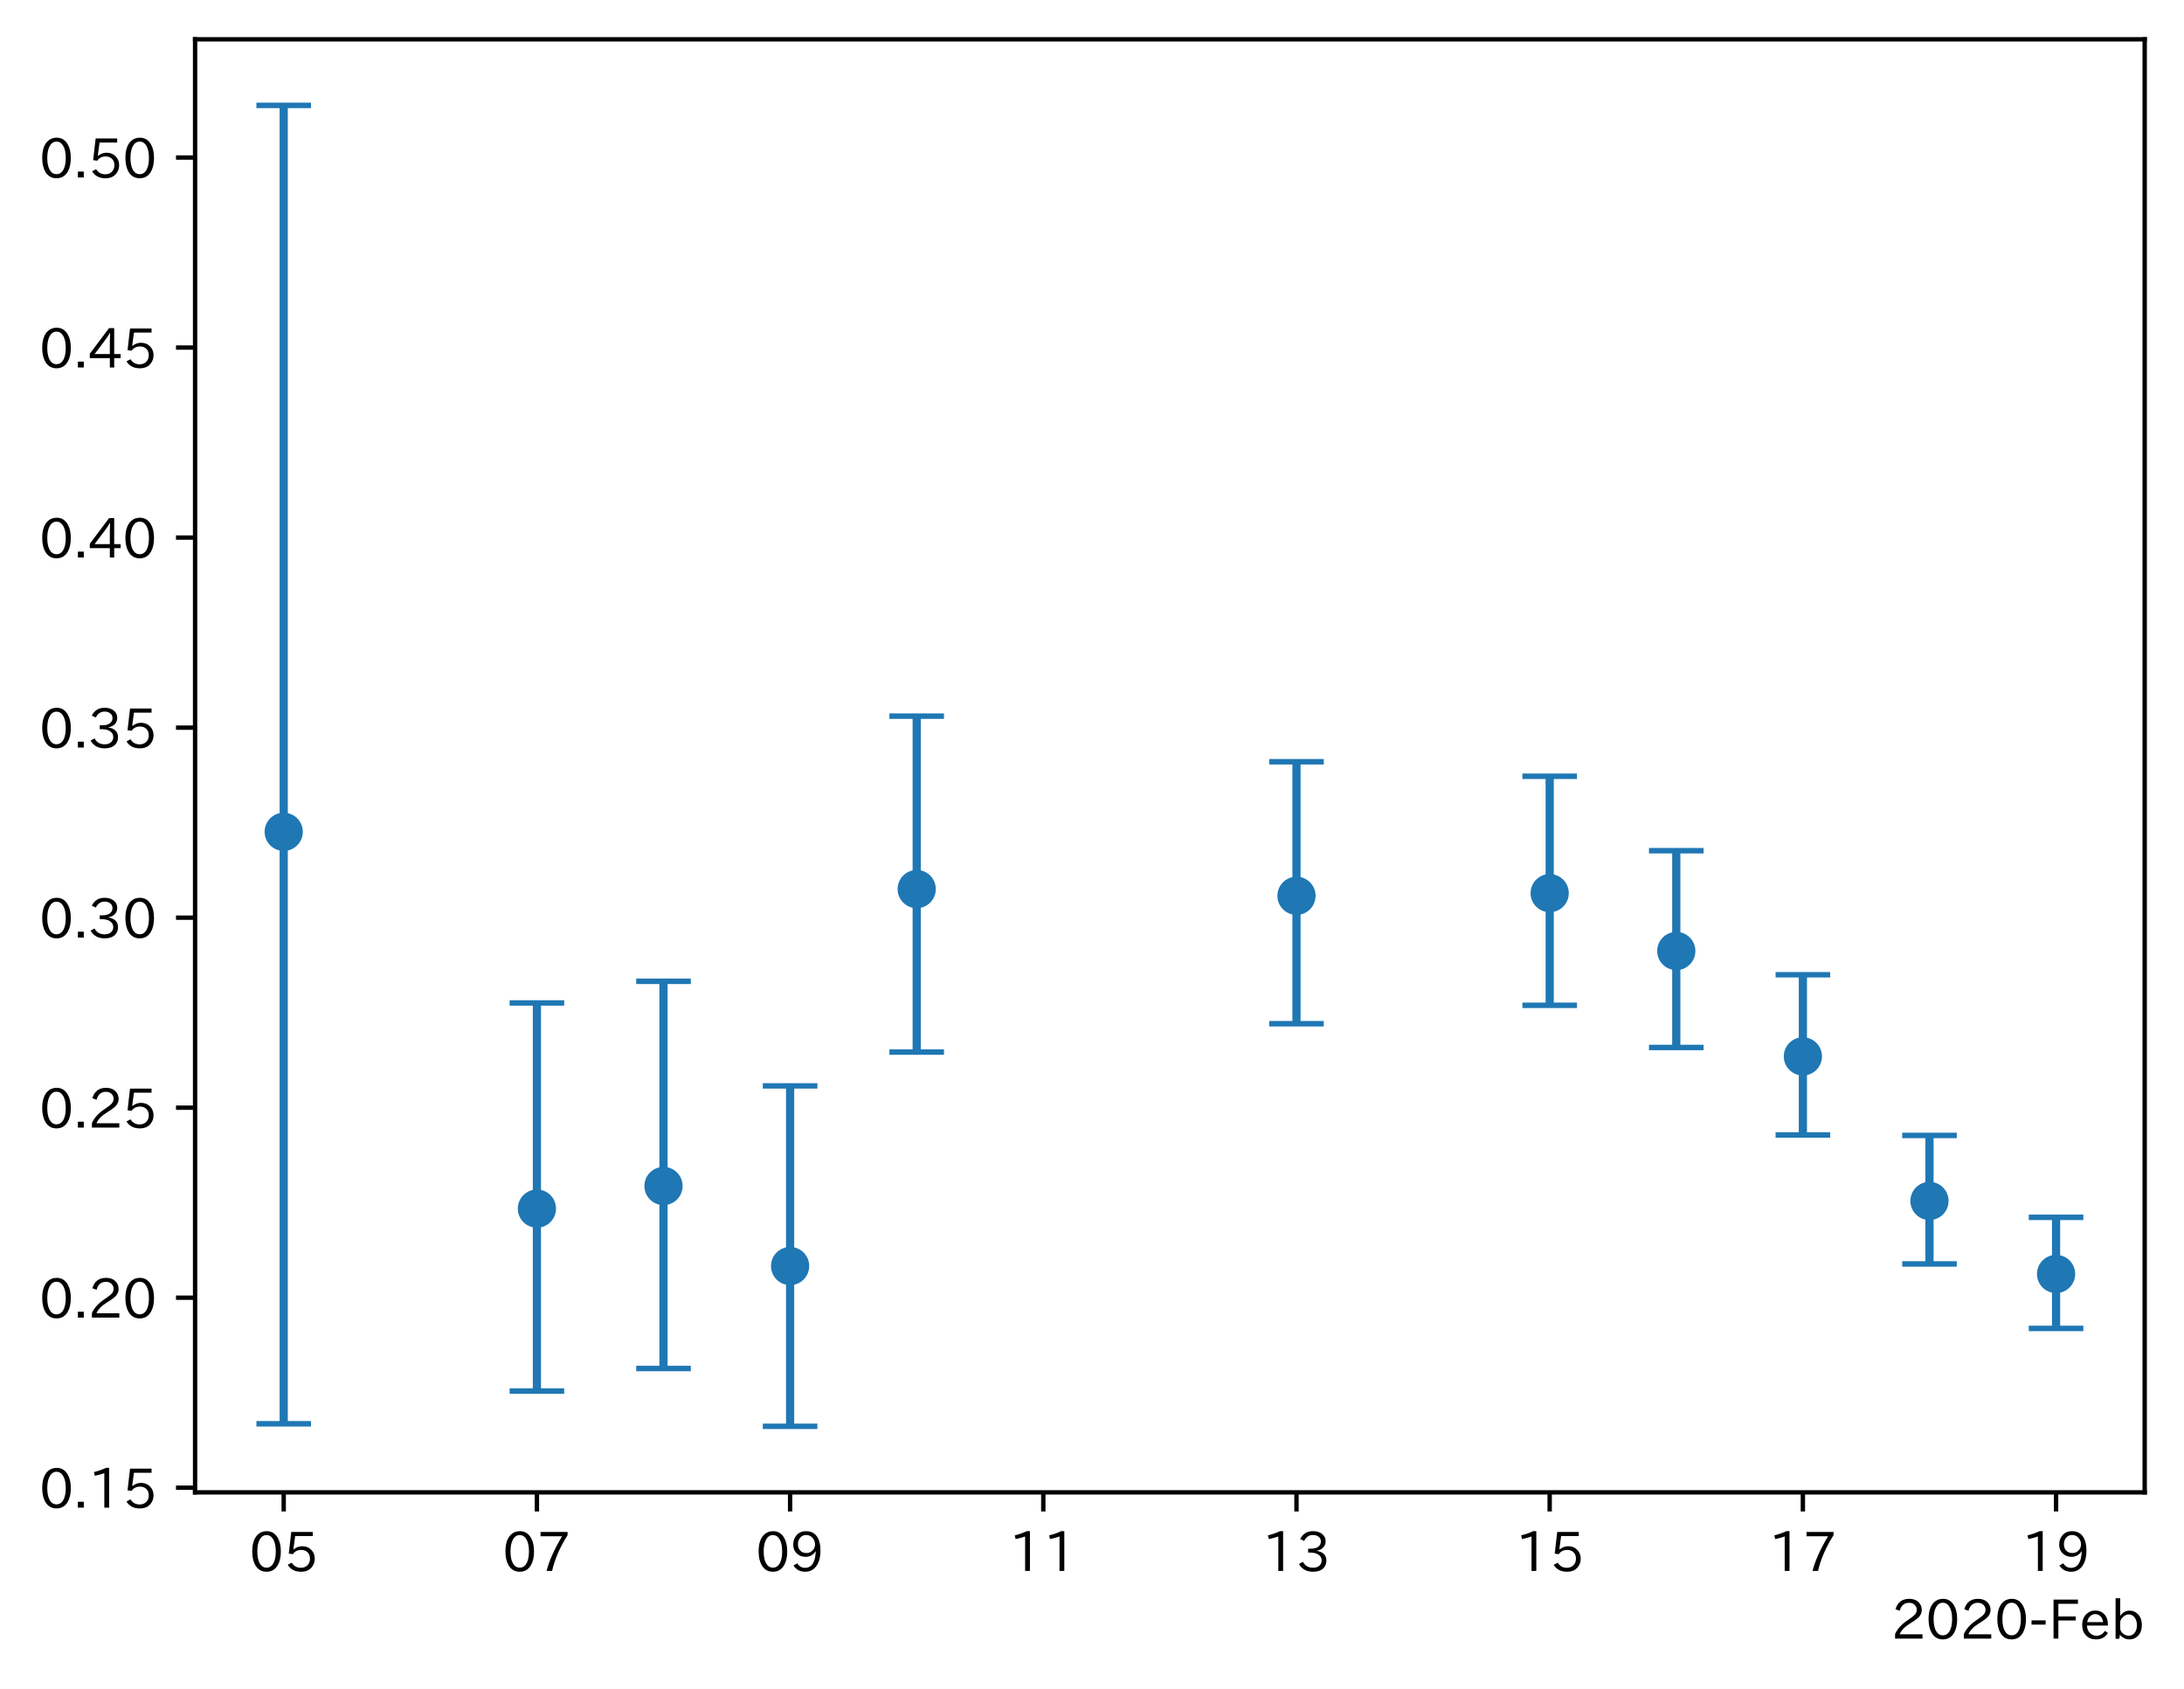
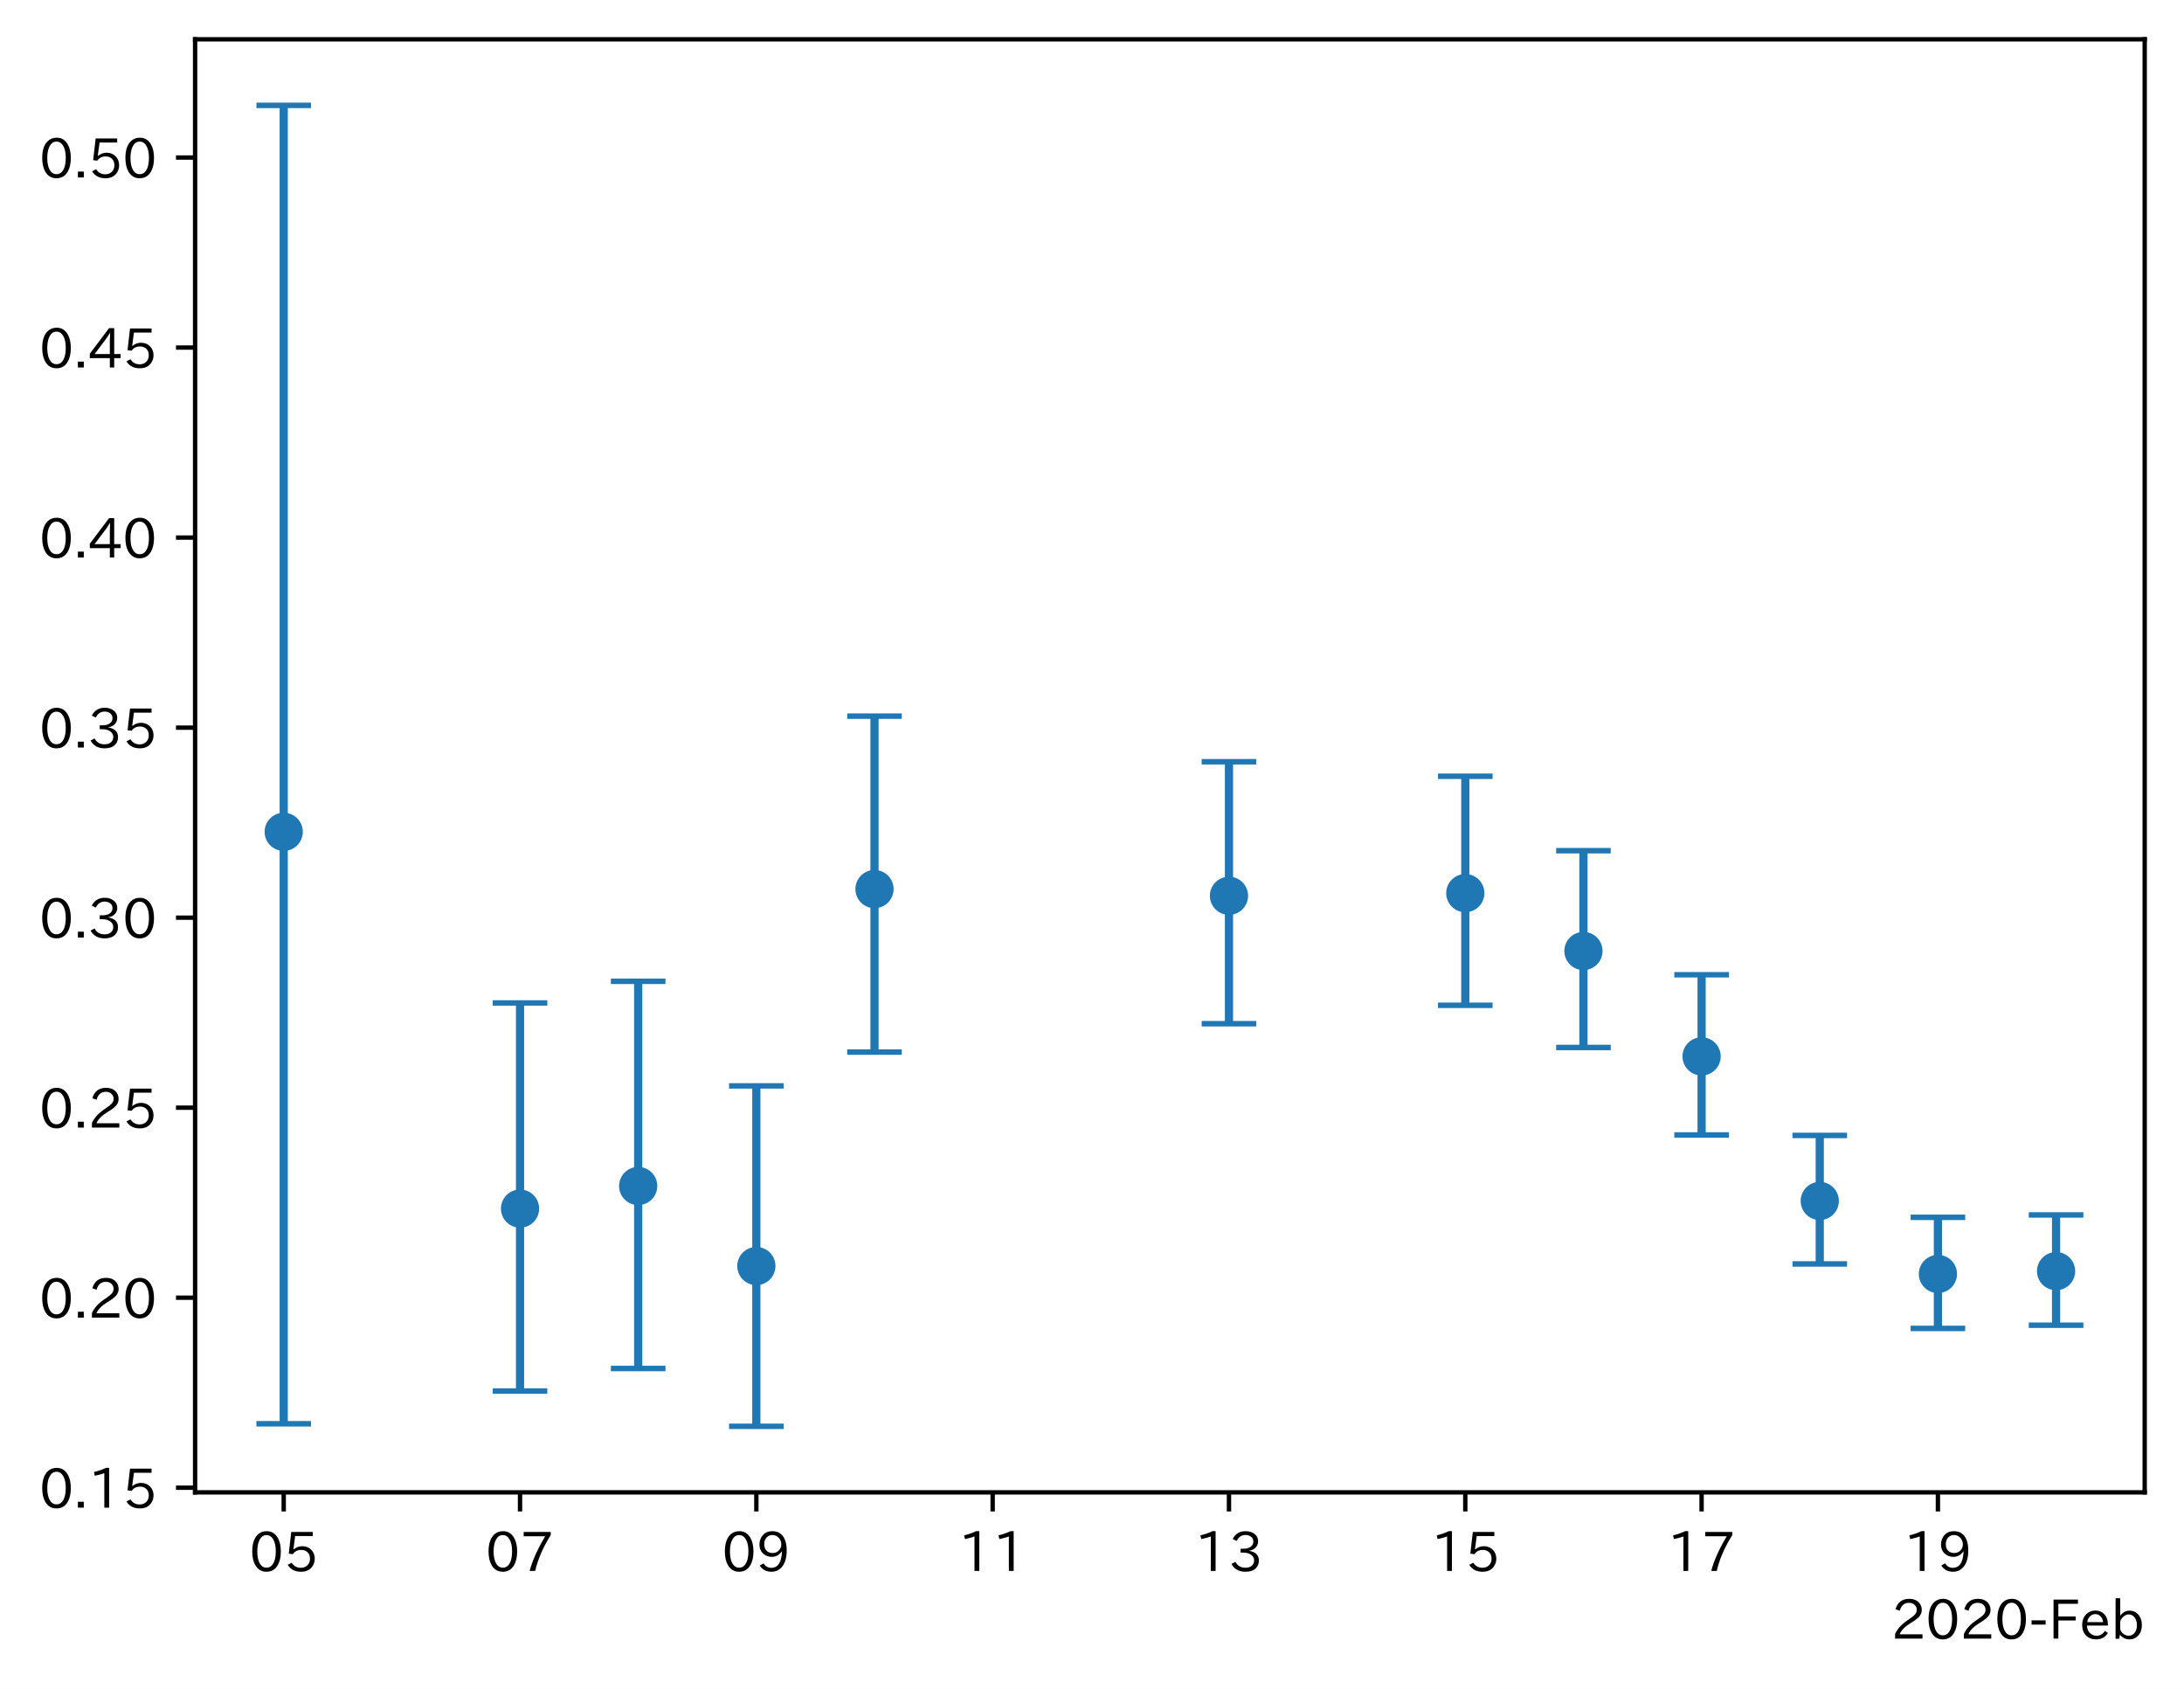
<svg xmlns="http://www.w3.org/2000/svg" xmlns:xlink="http://www.w3.org/1999/xlink" height="309.293pt" version="1.1" viewBox="0 0 400.058 309.293" width="400.058pt">
  <defs>
    <style type="text/css">
*{stroke-linecap:butt;stroke-linejoin:round;}
  </style>
  </defs>
  <g id="figure_1">
    <g id="patch_1">
      <path d="M 0 309.293  L 400.058 309.293  L 400.058 0  L 0 0  z " style="fill:#ffffff;" />
    </g>
    <g id="axes_1">
      <g id="patch_2">
        <path d="M 35.737 273.312  L 392.858 273.312  L 392.858 7.2  L 35.737 7.2  z " style="fill:#ffffff;" />
      </g>
      <g id="matplotlib.axis_1">
        <g id="xtick_1">
          <g id="line2d_1">
            <defs>
-               <path d="M 0 0  L 0 3.5  " id="m97f2680941" style="stroke:#000000;stroke-width:0.8;" />
-             </defs>
-             <g>
-               <use style="stroke:#000000;stroke-width:0.8;" x="51.97" xlink:href="#m97f2680941" y="273.312" />
+               <path d="M 0 0  L 0 3.5  " id="m247e78c0ad" style="stroke:#000000;stroke-width:0.8;" />
+             </defs>
+             <g>
+               <use style="stroke:#000000;stroke-width:0.8;" x="51.97" xlink:href="#m247e78c0ad" y="273.312" />
            </g>
          </g>
          <g id="text_1">
            <defs>
              <path d="M 31.844 73.828  Q 45.016 73.828 52.094 61.625  Q 57.719 51.953 57.719 36.625  Q 57.719 21.438 52.094 11.578  Q 45.125 -0.484 31.5 -0.484  Q 17.922 -0.484 10.938 11.578  Q 5.328 21.438 5.328 36.719  Q 5.328 58.016 15.625 67.719  Q 22.172 73.828 31.844 73.828  z M 31.5 66.656  Q 23.688 66.656 19.188 58.734  Q 14.594 50.734 14.594 36.625  Q 14.594 22.75 19.094 14.797  Q 23.641 6.984 31.5 6.984  Q 40.922 6.984 45.453 18.016  Q 48.438 25.344 48.438 37.109  Q 48.438 50.875 43.844 58.734  Q 39.203 66.656 31.5 66.656  z " id="IPAexGothic-48" />
              <path d="M 18.406 40.672  Q 25.531 46.297 33.938 46.297  Q 44 46.297 50.641 39.5  Q 56.844 33.016 56.844 23.391  Q 56.844 14.656 51.516 8.016  Q 44.828 -0.484 31.734 -0.484  Q 14.984 -0.484 7.328 12.25  L 14.656 16.062  Q 20.453 6.781 31.453 6.781  Q 38.531 6.781 43.266 11.188  Q 48.141 15.828 48.141 23.484  Q 48.141 30.719 43.844 35.016  Q 39.359 39.5 32.125 39.5  Q 21.969 39.5 16.75 31.688  L 9.234 32.672  L 13.812 72.406  L 53.219 72.406  L 53.219 64.891  L 20.953 64.891  L 17.719 40.672  z " id="IPAexGothic-53" />
            </defs>
            <g transform="translate(45.67179 287.8026)scale(0.1 -0.1)">
              <use xlink:href="#IPAexGothic-48" />
              <use x="62.988" xlink:href="#IPAexGothic-53" />
            </g>
          </g>
        </g>
        <g id="xtick_2">
          <g id="line2d_2">
            <g>
-               <use style="stroke:#000000;stroke-width:0.8;" x="98.349" xlink:href="#m97f2680941" y="273.312" />
+               <use style="stroke:#000000;stroke-width:0.8;" x="95.257" xlink:href="#m247e78c0ad" y="273.312" />
            </g>
          </g>
          <g id="text_2">
            <defs>
              <path d="M 56.203 66.609  Q 34.969 32.906 27.781 0.984  L 17.672 0.984  Q 24.703 28.656 46.094 64.5  L 6.688 64.5  L 6.688 72.406  L 56.203 72.406  z " id="IPAexGothic-55" />
            </defs>
-             <g transform="translate(92.05101 287.8026)scale(0.1 -0.1)">
+             <g transform="translate(88.95906 287.8026)scale(0.1 -0.1)">
              <use xlink:href="#IPAexGothic-48" />
              <use x="62.988" xlink:href="#IPAexGothic-55" />
            </g>
          </g>
        </g>
        <g id="xtick_3">
          <g id="line2d_3">
            <g>
-               <use style="stroke:#000000;stroke-width:0.8;" x="144.729" xlink:href="#m97f2680941" y="273.312" />
+               <use style="stroke:#000000;stroke-width:0.8;" x="138.545" xlink:href="#m247e78c0ad" y="273.312" />
            </g>
          </g>
          <g id="text_3">
            <defs>
              <path d="M 46.625 36.812  Q 39.75 26.812 28.328 26.812  Q 19.578 26.812 13.234 32.125  Q 5.719 38.422 5.719 49.422  Q 5.719 59.578 12.016 66.656  Q 18.453 73.828 29.203 73.828  Q 43.75 73.828 50.641 61.719  Q 55.609 52.781 55.609 38.625  Q 55.609 19.531 47.516 9.188  Q 39.891 -0.484 27.641 -0.484  Q 13.422 -0.484 6.109 10.984  L 13.328 14.891  Q 18.062 6.688 27.391 6.688  Q 45.656 6.688 47.016 36.812  z M 29.5 66.844  Q 22.656 66.844 18.312 61.719  Q 14.406 57.078 14.406 50  Q 14.406 42.828 18.109 38.719  Q 22.406 33.797 29.781 33.797  Q 37.984 33.797 42.625 40.188  Q 45.703 44.484 45.703 49.516  Q 45.703 55.516 42.094 60.359  Q 37.109 66.844 29.5 66.844  z " id="IPAexGothic-57" />
            </defs>
-             <g transform="translate(138.4302 287.8026)scale(0.1 -0.1)">
+             <g transform="translate(132.2463 287.8026)scale(0.1 -0.1)">
              <use xlink:href="#IPAexGothic-48" />
              <use x="62.988" xlink:href="#IPAexGothic-57" />
            </g>
          </g>
        </g>
        <g id="xtick_4">
          <g id="line2d_4">
            <g>
-               <use style="stroke:#000000;stroke-width:0.8;" x="191.108" xlink:href="#m97f2680941" y="273.312" />
+               <use style="stroke:#000000;stroke-width:0.8;" x="181.832" xlink:href="#m247e78c0ad" y="273.312" />
            </g>
          </g>
          <g id="text_4">
            <defs>
              <path d="M 38.484 0.984  L 29.688 0.984  L 29.688 64.109  Q 21.438 61.281 12.312 59.328  L 10.688 66.109  Q 23.734 69.391 32.906 73.922  L 38.484 73.922  z " id="IPAexGothic-49" />
            </defs>
-             <g transform="translate(184.8095 287.8026)scale(0.1 -0.1)">
+             <g transform="translate(175.5336 287.8026)scale(0.1 -0.1)">
              <use xlink:href="#IPAexGothic-49" />
              <use x="62.988" xlink:href="#IPAexGothic-49" />
            </g>
          </g>
        </g>
        <g id="xtick_5">
          <g id="line2d_5">
            <g>
-               <use style="stroke:#000000;stroke-width:0.8;" x="237.487" xlink:href="#m97f2680941" y="273.312" />
+               <use style="stroke:#000000;stroke-width:0.8;" x="225.119" xlink:href="#m247e78c0ad" y="273.312" />
            </g>
          </g>
          <g id="text_5">
            <defs>
              <path d="M 37.203 37.797  Q 54.781 34.625 54.781 19.969  Q 54.781 11.188 48.875 5.562  Q 42.328 -0.484 30.375 -0.484  Q 12.453 -0.484 4.5 13.766  L 11.812 17.672  Q 17.328 6.891 30.281 6.891  Q 37.891 6.891 42.094 10.797  Q 46.094 14.5 46.094 20.172  Q 46.094 26.859 40.094 30.906  Q 34.625 34.578 25.688 34.578  L 21.297 34.578  L 21.297 41.703  L 25.875 41.703  Q 34.859 41.703 39.594 45.125  Q 44.672 48.734 44.672 54.828  Q 44.672 61.469 38.969 64.656  Q 35.297 66.844 30.172 66.844  Q 19.344 66.844 14.109 55.906  L 6.781 59.422  Q 14.016 73.828 30.281 73.828  Q 40.578 73.828 46.969 68.656  Q 53.375 63.578 53.375 55.219  Q 53.375 47.312 47.172 42.281  Q 43.172 39.062 37.203 38.188  z " id="IPAexGothic-51" />
            </defs>
-             <g transform="translate(231.1887 287.8026)scale(0.1 -0.1)">
+             <g transform="translate(218.8209 287.8026)scale(0.1 -0.1)">
              <use xlink:href="#IPAexGothic-49" />
              <use x="62.988" xlink:href="#IPAexGothic-51" />
            </g>
          </g>
        </g>
        <g id="xtick_6">
          <g id="line2d_6">
            <g>
-               <use style="stroke:#000000;stroke-width:0.8;" x="283.866" xlink:href="#m97f2680941" y="273.312" />
+               <use style="stroke:#000000;stroke-width:0.8;" x="268.407" xlink:href="#m247e78c0ad" y="273.312" />
            </g>
          </g>
          <g id="text_6">
-             <g transform="translate(277.5679 287.8026)scale(0.1 -0.1)">
+             <g transform="translate(262.1082 287.8026)scale(0.1 -0.1)">
              <use xlink:href="#IPAexGothic-49" />
              <use x="62.988" xlink:href="#IPAexGothic-53" />
            </g>
          </g>
        </g>
        <g id="xtick_7">
          <g id="line2d_7">
            <g>
-               <use style="stroke:#000000;stroke-width:0.8;" x="330.246" xlink:href="#m97f2680941" y="273.312" />
+               <use style="stroke:#000000;stroke-width:0.8;" x="311.694" xlink:href="#m247e78c0ad" y="273.312" />
            </g>
          </g>
          <g id="text_7">
-             <g transform="translate(323.9471 287.8026)scale(0.1 -0.1)">
+             <g transform="translate(305.3954 287.8026)scale(0.1 -0.1)">
              <use xlink:href="#IPAexGothic-49" />
              <use x="62.988" xlink:href="#IPAexGothic-55" />
            </g>
          </g>
        </g>
        <g id="xtick_8">
          <g id="line2d_8">
            <g>
-               <use style="stroke:#000000;stroke-width:0.8;" x="376.625" xlink:href="#m97f2680941" y="273.312" />
+               <use style="stroke:#000000;stroke-width:0.8;" x="354.981" xlink:href="#m247e78c0ad" y="273.312" />
            </g>
          </g>
          <g id="text_8">
-             <g transform="translate(370.3263 287.8026)scale(0.1 -0.1)">
+             <g transform="translate(348.6827 287.8026)scale(0.1 -0.1)">
              <use xlink:href="#IPAexGothic-49" />
              <use x="62.988" xlink:href="#IPAexGothic-57" />
            </g>
          </g>
        </g>
        <g id="text_9">
          <defs>
            <path d="M 57.172 0.984  L 6.984 0.984  L 6.984 9.281  Q 12.891 23.047 29.594 34.422  L 32.375 36.281  Q 40.922 42.141 43.609 45.406  Q 46.688 49.266 46.688 53.812  Q 46.688 58.938 43.062 62.547  Q 39.062 66.547 32.562 66.547  Q 19.531 66.547 15.484 52  L 7.766 54.781  Q 13.328 73.828 33.062 73.828  Q 43.844 73.828 50.25 67.438  Q 55.859 61.672 55.859 53.516  Q 55.859 47.469 52.25 42.531  Q 48.922 37.75 36.969 30.281  L 34.859 29  Q 19.625 19.578 15.281 8.891  L 57.172 8.891  z " id="IPAexGothic-50" />
            <path d="M 30.766 26.609  L 4.984 26.609  L 4.984 34.422  L 30.766 34.422  z " id="IPAexGothic-45" />
            <path d="M 54.203 64.703  L 18.312 64.703  L 18.312 41.5  L 50.094 41.5  L 50.094 34.188  L 18.312 34.188  L 18.312 0.984  L 9.516 0.984  L 9.516 72.406  L 54.203 72.406  z " id="IPAexGothic-70" />
            <path d="M 13.484 24.906  Q 13.922 16.266 18.891 11.281  Q 23.969 6.203 31.203 6.203  Q 40.719 6.203 46.297 15.094  L 51.906 11.375  Q 44.828 -0.484 30.172 -0.484  Q 19.094 -0.484 11.969 6.594  Q 4.781 13.812 4.781 25.641  Q 4.781 38.188 12.312 45.703  Q 19 52.391 29 52.391  Q 38.422 52.391 44.781 46.188  Q 51.906 38.969 51.906 26.906  L 51.906 24.906  z M 43.062 31.203  Q 42.328 37.984 38.281 41.891  Q 34.281 45.906 28.812 45.906  Q 22.469 45.906 17.969 40.484  Q 14.891 36.812 13.969 31.203  z " id="IPAexGothic-101" />
            <path d="M 17.578 42.672  Q 24.219 52.203 34.672 52.203  Q 43.562 52.203 49.859 45.906  Q 57.172 38.578 57.172 25.688  Q 57.172 13.094 49.859 5.812  Q 43.562 -0.484 34.469 -0.484  Q 24.359 -0.484 17 8.062  L 15.766 0.688  L 9.078 0.688  L 9.078 74.906  L 17.578 74.906  z M 17.578 31.203  L 17.578 19.578  Q 17.578 13.875 23.875 9.375  Q 28.172 6.297 33.109 6.297  Q 38.875 6.297 42.875 10.297  Q 48.188 15.766 48.188 25.484  Q 48.188 34.281 43.797 39.891  Q 39.453 45.312 33.203 45.312  Q 27.484 45.312 22.469 40.281  Q 17.578 35.406 17.578 31.203  z " id="IPAexGothic-98" />
          </defs>
          <g transform="translate(346.4372 300.1932)scale(0.1 -0.1)">
            <use xlink:href="#IPAexGothic-50" />
            <use x="62.988" xlink:href="#IPAexGothic-48" />
            <use x="125.977" xlink:href="#IPAexGothic-50" />
            <use x="188.965" xlink:href="#IPAexGothic-48" />
            <use x="251.953" xlink:href="#IPAexGothic-45" />
            <use x="287.744" xlink:href="#IPAexGothic-70" />
            <use x="344.922" xlink:href="#IPAexGothic-101" />
            <use x="401.807" xlink:href="#IPAexGothic-98" />
          </g>
        </g>
      </g>
      <g id="matplotlib.axis_2">
        <g id="ytick_1">
          <g id="line2d_9">
            <defs>
-               <path d="M 0 0  L -3.5 0  " id="me3b5e7bbbe" style="stroke:#000000;stroke-width:0.8;" />
-             </defs>
-             <g>
-               <use style="stroke:#000000;stroke-width:0.8;" x="35.737" xlink:href="#me3b5e7bbbe" y="272.464" />
+               <path d="M 0 0  L -3.5 0  " id="ma6ef7bf565" style="stroke:#000000;stroke-width:0.8;" />
+             </defs>
+             <g>
+               <use style="stroke:#000000;stroke-width:0.8;" x="35.737" xlink:href="#ma6ef7bf565" y="272.464" />
            </g>
          </g>
          <g id="text_10">
            <defs>
              <path d="M 18.5 0.984  L 7.719 0.984  L 7.719 11.766  L 18.5 11.766  z " id="IPAexGothic-46" />
            </defs>
            <g transform="translate(7.2 276.2093)scale(0.1 -0.1)">
              <use xlink:href="#IPAexGothic-48" />
              <use x="62.988" xlink:href="#IPAexGothic-46" />
              <use x="89.404" xlink:href="#IPAexGothic-49" />
              <use x="152.393" xlink:href="#IPAexGothic-53" />
            </g>
          </g>
        </g>
        <g id="ytick_2">
          <g id="line2d_10">
            <g>
-               <use style="stroke:#000000;stroke-width:0.8;" x="35.737" xlink:href="#me3b5e7bbbe" y="237.662" />
+               <use style="stroke:#000000;stroke-width:0.8;" x="35.737" xlink:href="#ma6ef7bf565" y="237.662" />
            </g>
          </g>
          <g id="text_11">
            <g transform="translate(7.2 241.4077)scale(0.1 -0.1)">
              <use xlink:href="#IPAexGothic-48" />
              <use x="62.988" xlink:href="#IPAexGothic-46" />
              <use x="89.404" xlink:href="#IPAexGothic-50" />
              <use x="152.393" xlink:href="#IPAexGothic-48" />
            </g>
          </g>
        </g>
        <g id="ytick_3">
          <g id="line2d_11">
            <g>
-               <use style="stroke:#000000;stroke-width:0.8;" x="35.737" xlink:href="#me3b5e7bbbe" y="202.861" />
+               <use style="stroke:#000000;stroke-width:0.8;" x="35.737" xlink:href="#ma6ef7bf565" y="202.861" />
            </g>
          </g>
          <g id="text_12">
            <g transform="translate(7.2 206.606)scale(0.1 -0.1)">
              <use xlink:href="#IPAexGothic-48" />
              <use x="62.988" xlink:href="#IPAexGothic-46" />
              <use x="89.404" xlink:href="#IPAexGothic-50" />
              <use x="152.393" xlink:href="#IPAexGothic-53" />
            </g>
          </g>
        </g>
        <g id="ytick_4">
          <g id="line2d_12">
            <g>
-               <use style="stroke:#000000;stroke-width:0.8;" x="35.737" xlink:href="#me3b5e7bbbe" y="168.059" />
+               <use style="stroke:#000000;stroke-width:0.8;" x="35.737" xlink:href="#ma6ef7bf565" y="168.059" />
            </g>
          </g>
          <g id="text_13">
            <g transform="translate(7.2 171.8044)scale(0.1 -0.1)">
              <use xlink:href="#IPAexGothic-48" />
              <use x="62.988" xlink:href="#IPAexGothic-46" />
              <use x="89.404" xlink:href="#IPAexGothic-51" />
              <use x="152.393" xlink:href="#IPAexGothic-48" />
            </g>
          </g>
        </g>
        <g id="ytick_5">
          <g id="line2d_13">
            <g>
-               <use style="stroke:#000000;stroke-width:0.8;" x="35.737" xlink:href="#me3b5e7bbbe" y="133.257" />
+               <use style="stroke:#000000;stroke-width:0.8;" x="35.737" xlink:href="#ma6ef7bf565" y="133.257" />
            </g>
          </g>
          <g id="text_14">
            <g transform="translate(7.2 137.0027)scale(0.1 -0.1)">
              <use xlink:href="#IPAexGothic-48" />
              <use x="62.988" xlink:href="#IPAexGothic-46" />
              <use x="89.404" xlink:href="#IPAexGothic-51" />
              <use x="152.393" xlink:href="#IPAexGothic-53" />
            </g>
          </g>
        </g>
        <g id="ytick_6">
          <g id="line2d_14">
            <g>
-               <use style="stroke:#000000;stroke-width:0.8;" x="35.737" xlink:href="#me3b5e7bbbe" y="98.456" />
+               <use style="stroke:#000000;stroke-width:0.8;" x="35.737" xlink:href="#ma6ef7bf565" y="98.456" />
            </g>
          </g>
          <g id="text_15">
            <defs>
              <path d="M 59.578 18.109  L 47.797 18.109  L 47.797 0.984  L 39.797 0.984  L 39.797 18.109  L 3.078 18.109  L 3.078 26.125  L 38.375 73.094  L 47.797 73.094  L 47.797 25.531  L 59.578 25.531  z M 40.281 64.203  L 39.984 64.203  Q 35.594 57.125 31.297 51.312  L 11.859 25.531  L 39.797 25.531  L 39.797 49.125  Q 39.797 54.391 40.281 64.203  z " id="IPAexGothic-52" />
            </defs>
            <g transform="translate(7.2 102.201)scale(0.1 -0.1)">
              <use xlink:href="#IPAexGothic-48" />
              <use x="62.988" xlink:href="#IPAexGothic-46" />
              <use x="89.404" xlink:href="#IPAexGothic-52" />
              <use x="152.393" xlink:href="#IPAexGothic-48" />
            </g>
          </g>
        </g>
        <g id="ytick_7">
          <g id="line2d_15">
            <g>
-               <use style="stroke:#000000;stroke-width:0.8;" x="35.737" xlink:href="#me3b5e7bbbe" y="63.654" />
+               <use style="stroke:#000000;stroke-width:0.8;" x="35.737" xlink:href="#ma6ef7bf565" y="63.654" />
            </g>
          </g>
          <g id="text_16">
            <g transform="translate(7.2 67.39939)scale(0.1 -0.1)">
              <use xlink:href="#IPAexGothic-48" />
              <use x="62.988" xlink:href="#IPAexGothic-46" />
              <use x="89.404" xlink:href="#IPAexGothic-52" />
              <use x="152.393" xlink:href="#IPAexGothic-53" />
            </g>
          </g>
        </g>
        <g id="ytick_8">
          <g id="line2d_16">
            <g>
-               <use style="stroke:#000000;stroke-width:0.8;" x="35.737" xlink:href="#me3b5e7bbbe" y="28.852" />
+               <use style="stroke:#000000;stroke-width:0.8;" x="35.737" xlink:href="#ma6ef7bf565" y="28.852" />
            </g>
          </g>
          <g id="text_17">
            <g transform="translate(7.2 32.59773)scale(0.1 -0.1)">
              <use xlink:href="#IPAexGothic-48" />
              <use x="62.988" xlink:href="#IPAexGothic-46" />
              <use x="89.404" xlink:href="#IPAexGothic-53" />
              <use x="152.393" xlink:href="#IPAexGothic-48" />
            </g>
          </g>
        </g>
      </g>
      <g id="LineCollection_1">
-         <path clip-path="url(#p568b1ca717)" d="M 51.97 260.754  L 51.97 19.296  " style="fill:none;stroke:#1f77b4;stroke-width:1.5;" />
-         <path clip-path="url(#p568b1ca717)" d="M 98.349 254.755  L 98.349 183.68  " style="fill:none;stroke:#1f77b4;stroke-width:1.5;" />
-         <path clip-path="url(#p568b1ca717)" d="M 121.539 250.627  L 121.539 179.713  " style="fill:none;stroke:#1f77b4;stroke-width:1.5;" />
-         <path clip-path="url(#p568b1ca717)" d="M 144.729 261.216  L 144.729 198.871  " style="fill:none;stroke:#1f77b4;stroke-width:1.5;" />
-         <path clip-path="url(#p568b1ca717)" d="M 167.918 192.675  L 167.918 131.158  " style="fill:none;stroke:#1f77b4;stroke-width:1.5;" />
-         <path clip-path="url(#p568b1ca717)" d="M 237.487 187.482  L 237.487 139.506  " style="fill:none;stroke:#1f77b4;stroke-width:1.5;" />
-         <path clip-path="url(#p568b1ca717)" d="M 283.866 184.112  L 283.866 142.168  " style="fill:none;stroke:#1f77b4;stroke-width:1.5;" />
-         <path clip-path="url(#p568b1ca717)" d="M 307.056 191.838  L 307.056 155.796  " style="fill:none;stroke:#1f77b4;stroke-width:1.5;" />
-         <path clip-path="url(#p568b1ca717)" d="M 330.246 207.858  L 330.246 178.516  " style="fill:none;stroke:#1f77b4;stroke-width:1.5;" />
-         <path clip-path="url(#p568b1ca717)" d="M 353.435 231.476  L 353.435 207.942  " style="fill:none;stroke:#1f77b4;stroke-width:1.5;" />
-         <path clip-path="url(#p568b1ca717)" d="M 376.625 243.289  L 376.625 222.945  " style="fill:none;stroke:#1f77b4;stroke-width:1.5;" />
+         <path clip-path="url(#p0953f9094f)" d="M 51.97 260.754  L 51.97 19.296  " style="fill:none;stroke:#1f77b4;stroke-width:1.5;" />
+         <path clip-path="url(#p0953f9094f)" d="M 95.257 254.755  L 95.257 183.68  " style="fill:none;stroke:#1f77b4;stroke-width:1.5;" />
+         <path clip-path="url(#p0953f9094f)" d="M 116.901 250.627  L 116.901 179.713  " style="fill:none;stroke:#1f77b4;stroke-width:1.5;" />
+         <path clip-path="url(#p0953f9094f)" d="M 138.545 261.216  L 138.545 198.871  " style="fill:none;stroke:#1f77b4;stroke-width:1.5;" />
+         <path clip-path="url(#p0953f9094f)" d="M 160.188 192.675  L 160.188 131.158  " style="fill:none;stroke:#1f77b4;stroke-width:1.5;" />
+         <path clip-path="url(#p0953f9094f)" d="M 225.119 187.482  L 225.119 139.506  " style="fill:none;stroke:#1f77b4;stroke-width:1.5;" />
+         <path clip-path="url(#p0953f9094f)" d="M 268.407 184.112  L 268.407 142.168  " style="fill:none;stroke:#1f77b4;stroke-width:1.5;" />
+         <path clip-path="url(#p0953f9094f)" d="M 290.05 191.838  L 290.05 155.796  " style="fill:none;stroke:#1f77b4;stroke-width:1.5;" />
+         <path clip-path="url(#p0953f9094f)" d="M 311.694 207.858  L 311.694 178.516  " style="fill:none;stroke:#1f77b4;stroke-width:1.5;" />
+         <path clip-path="url(#p0953f9094f)" d="M 333.337 231.476  L 333.337 207.942  " style="fill:none;stroke:#1f77b4;stroke-width:1.5;" />
+         <path clip-path="url(#p0953f9094f)" d="M 354.981 243.289  L 354.981 222.945  " style="fill:none;stroke:#1f77b4;stroke-width:1.5;" />
+         <path clip-path="url(#p0953f9094f)" d="M 376.625 242.701  L 376.625 222.507  " style="fill:none;stroke:#1f77b4;stroke-width:1.5;" />
      </g>
      <g id="line2d_17">
        <defs>
-           <path d="M 5 0  L -5 -0  " id="m50423d6f32" style="stroke:#1f77b4;" />
+           <path d="M 5 0  L -5 -0  " id="m9cbf0715e9" style="stroke:#1f77b4;" />
        </defs>
-         <g clip-path="url(#p568b1ca717)">
-           <use style="fill:#1f77b4;stroke:#1f77b4;" x="51.97" xlink:href="#m50423d6f32" y="260.754" />
-           <use style="fill:#1f77b4;stroke:#1f77b4;" x="98.349" xlink:href="#m50423d6f32" y="254.755" />
-           <use style="fill:#1f77b4;stroke:#1f77b4;" x="121.539" xlink:href="#m50423d6f32" y="250.627" />
-           <use style="fill:#1f77b4;stroke:#1f77b4;" x="144.729" xlink:href="#m50423d6f32" y="261.216" />
-           <use style="fill:#1f77b4;stroke:#1f77b4;" x="167.918" xlink:href="#m50423d6f32" y="192.675" />
-           <use style="fill:#1f77b4;stroke:#1f77b4;" x="237.487" xlink:href="#m50423d6f32" y="187.482" />
-           <use style="fill:#1f77b4;stroke:#1f77b4;" x="283.866" xlink:href="#m50423d6f32" y="184.112" />
-           <use style="fill:#1f77b4;stroke:#1f77b4;" x="307.056" xlink:href="#m50423d6f32" y="191.838" />
-           <use style="fill:#1f77b4;stroke:#1f77b4;" x="330.246" xlink:href="#m50423d6f32" y="207.858" />
-           <use style="fill:#1f77b4;stroke:#1f77b4;" x="353.435" xlink:href="#m50423d6f32" y="231.476" />
-           <use style="fill:#1f77b4;stroke:#1f77b4;" x="376.625" xlink:href="#m50423d6f32" y="243.289" />
+         <g clip-path="url(#p0953f9094f)">
+           <use style="fill:#1f77b4;stroke:#1f77b4;" x="51.97" xlink:href="#m9cbf0715e9" y="260.754" />
+           <use style="fill:#1f77b4;stroke:#1f77b4;" x="95.257" xlink:href="#m9cbf0715e9" y="254.755" />
+           <use style="fill:#1f77b4;stroke:#1f77b4;" x="116.901" xlink:href="#m9cbf0715e9" y="250.627" />
+           <use style="fill:#1f77b4;stroke:#1f77b4;" x="138.545" xlink:href="#m9cbf0715e9" y="261.216" />
+           <use style="fill:#1f77b4;stroke:#1f77b4;" x="160.188" xlink:href="#m9cbf0715e9" y="192.675" />
+           <use style="fill:#1f77b4;stroke:#1f77b4;" x="225.119" xlink:href="#m9cbf0715e9" y="187.482" />
+           <use style="fill:#1f77b4;stroke:#1f77b4;" x="268.407" xlink:href="#m9cbf0715e9" y="184.112" />
+           <use style="fill:#1f77b4;stroke:#1f77b4;" x="290.05" xlink:href="#m9cbf0715e9" y="191.838" />
+           <use style="fill:#1f77b4;stroke:#1f77b4;" x="311.694" xlink:href="#m9cbf0715e9" y="207.858" />
+           <use style="fill:#1f77b4;stroke:#1f77b4;" x="333.337" xlink:href="#m9cbf0715e9" y="231.476" />
+           <use style="fill:#1f77b4;stroke:#1f77b4;" x="354.981" xlink:href="#m9cbf0715e9" y="243.289" />
+           <use style="fill:#1f77b4;stroke:#1f77b4;" x="376.625" xlink:href="#m9cbf0715e9" y="242.701" />
        </g>
      </g>
      <g id="line2d_18">
-         <g clip-path="url(#p568b1ca717)">
-           <use style="fill:#1f77b4;stroke:#1f77b4;" x="51.97" xlink:href="#m50423d6f32" y="19.296" />
-           <use style="fill:#1f77b4;stroke:#1f77b4;" x="98.349" xlink:href="#m50423d6f32" y="183.68" />
-           <use style="fill:#1f77b4;stroke:#1f77b4;" x="121.539" xlink:href="#m50423d6f32" y="179.713" />
-           <use style="fill:#1f77b4;stroke:#1f77b4;" x="144.729" xlink:href="#m50423d6f32" y="198.871" />
-           <use style="fill:#1f77b4;stroke:#1f77b4;" x="167.918" xlink:href="#m50423d6f32" y="131.158" />
-           <use style="fill:#1f77b4;stroke:#1f77b4;" x="237.487" xlink:href="#m50423d6f32" y="139.506" />
-           <use style="fill:#1f77b4;stroke:#1f77b4;" x="283.866" xlink:href="#m50423d6f32" y="142.168" />
-           <use style="fill:#1f77b4;stroke:#1f77b4;" x="307.056" xlink:href="#m50423d6f32" y="155.796" />
-           <use style="fill:#1f77b4;stroke:#1f77b4;" x="330.246" xlink:href="#m50423d6f32" y="178.516" />
-           <use style="fill:#1f77b4;stroke:#1f77b4;" x="353.435" xlink:href="#m50423d6f32" y="207.942" />
-           <use style="fill:#1f77b4;stroke:#1f77b4;" x="376.625" xlink:href="#m50423d6f32" y="222.945" />
+         <g clip-path="url(#p0953f9094f)">
+           <use style="fill:#1f77b4;stroke:#1f77b4;" x="51.97" xlink:href="#m9cbf0715e9" y="19.296" />
+           <use style="fill:#1f77b4;stroke:#1f77b4;" x="95.257" xlink:href="#m9cbf0715e9" y="183.68" />
+           <use style="fill:#1f77b4;stroke:#1f77b4;" x="116.901" xlink:href="#m9cbf0715e9" y="179.713" />
+           <use style="fill:#1f77b4;stroke:#1f77b4;" x="138.545" xlink:href="#m9cbf0715e9" y="198.871" />
+           <use style="fill:#1f77b4;stroke:#1f77b4;" x="160.188" xlink:href="#m9cbf0715e9" y="131.158" />
+           <use style="fill:#1f77b4;stroke:#1f77b4;" x="225.119" xlink:href="#m9cbf0715e9" y="139.506" />
+           <use style="fill:#1f77b4;stroke:#1f77b4;" x="268.407" xlink:href="#m9cbf0715e9" y="142.168" />
+           <use style="fill:#1f77b4;stroke:#1f77b4;" x="290.05" xlink:href="#m9cbf0715e9" y="155.796" />
+           <use style="fill:#1f77b4;stroke:#1f77b4;" x="311.694" xlink:href="#m9cbf0715e9" y="178.516" />
+           <use style="fill:#1f77b4;stroke:#1f77b4;" x="333.337" xlink:href="#m9cbf0715e9" y="207.942" />
+           <use style="fill:#1f77b4;stroke:#1f77b4;" x="354.981" xlink:href="#m9cbf0715e9" y="222.945" />
+           <use style="fill:#1f77b4;stroke:#1f77b4;" x="376.625" xlink:href="#m9cbf0715e9" y="222.507" />
        </g>
      </g>
      <g id="line2d_19">
        <defs>
-           <path d="M 0 3  C 0.796 3 1.559 2.684 2.121 2.121  C 2.684 1.559 3 0.796 3 0  C 3 -0.796 2.684 -1.559 2.121 -2.121  C 1.559 -2.684 0.796 -3 0 -3  C -0.796 -3 -1.559 -2.684 -2.121 -2.121  C -2.684 -1.559 -3 -0.796 -3 0  C -3 0.796 -2.684 1.559 -2.121 2.121  C -1.559 2.684 -0.796 3 0 3  z " id="m8f4176d506" style="stroke:#1f77b4;" />
+           <path d="M 0 3  C 0.796 3 1.559 2.684 2.121 2.121  C 2.684 1.559 3 0.796 3 0  C 3 -0.796 2.684 -1.559 2.121 -2.121  C 1.559 -2.684 0.796 -3 0 -3  C -0.796 -3 -1.559 -2.684 -2.121 -2.121  C -2.684 -1.559 -3 -0.796 -3 0  C -3 0.796 -2.684 1.559 -2.121 2.121  C -1.559 2.684 -0.796 3 0 3  z " id="mb1383f4e13" style="stroke:#1f77b4;" />
        </defs>
-         <g clip-path="url(#p568b1ca717)">
-           <use style="fill:#1f77b4;stroke:#1f77b4;" x="51.97" xlink:href="#m8f4176d506" y="152.342" />
-           <use style="fill:#1f77b4;stroke:#1f77b4;" x="98.349" xlink:href="#m8f4176d506" y="221.345" />
-           <use style="fill:#1f77b4;stroke:#1f77b4;" x="121.539" xlink:href="#m8f4176d506" y="217.205" />
-           <use style="fill:#1f77b4;stroke:#1f77b4;" x="144.729" xlink:href="#m8f4176d506" y="231.862" />
-           <use style="fill:#1f77b4;stroke:#1f77b4;" x="167.918" xlink:href="#m8f4176d506" y="162.827" />
-           <use style="fill:#1f77b4;stroke:#1f77b4;" x="237.487" xlink:href="#m8f4176d506" y="164.057" />
-           <use style="fill:#1f77b4;stroke:#1f77b4;" x="283.866" xlink:href="#m8f4176d506" y="163.569" />
-           <use style="fill:#1f77b4;stroke:#1f77b4;" x="307.056" xlink:href="#m8f4176d506" y="174.169" />
-           <use style="fill:#1f77b4;stroke:#1f77b4;" x="330.246" xlink:href="#m8f4176d506" y="193.468" />
-           <use style="fill:#1f77b4;stroke:#1f77b4;" x="353.435" xlink:href="#m8f4176d506" y="219.943" />
-           <use style="fill:#1f77b4;stroke:#1f77b4;" x="376.625" xlink:href="#m8f4176d506" y="233.316" />
+         <g clip-path="url(#p0953f9094f)">
+           <use style="fill:#1f77b4;stroke:#1f77b4;" x="51.97" xlink:href="#mb1383f4e13" y="152.342" />
+           <use style="fill:#1f77b4;stroke:#1f77b4;" x="95.257" xlink:href="#mb1383f4e13" y="221.345" />
+           <use style="fill:#1f77b4;stroke:#1f77b4;" x="116.901" xlink:href="#mb1383f4e13" y="217.205" />
+           <use style="fill:#1f77b4;stroke:#1f77b4;" x="138.545" xlink:href="#mb1383f4e13" y="231.862" />
+           <use style="fill:#1f77b4;stroke:#1f77b4;" x="160.188" xlink:href="#mb1383f4e13" y="162.827" />
+           <use style="fill:#1f77b4;stroke:#1f77b4;" x="225.119" xlink:href="#mb1383f4e13" y="164.057" />
+           <use style="fill:#1f77b4;stroke:#1f77b4;" x="268.407" xlink:href="#mb1383f4e13" y="163.569" />
+           <use style="fill:#1f77b4;stroke:#1f77b4;" x="290.05" xlink:href="#mb1383f4e13" y="174.169" />
+           <use style="fill:#1f77b4;stroke:#1f77b4;" x="311.694" xlink:href="#mb1383f4e13" y="193.468" />
+           <use style="fill:#1f77b4;stroke:#1f77b4;" x="333.337" xlink:href="#mb1383f4e13" y="219.943" />
+           <use style="fill:#1f77b4;stroke:#1f77b4;" x="354.981" xlink:href="#mb1383f4e13" y="233.316" />
+           <use style="fill:#1f77b4;stroke:#1f77b4;" x="376.625" xlink:href="#mb1383f4e13" y="232.799" />
        </g>
      </g>
      <g id="patch_3">
        <path d="M 35.737 273.312  L 35.737 7.2  " style="fill:none;stroke:#000000;stroke-linecap:square;stroke-linejoin:miter;stroke-width:0.8;" />
      </g>
      <g id="patch_4">
        <path d="M 392.858 273.312  L 392.858 7.2  " style="fill:none;stroke:#000000;stroke-linecap:square;stroke-linejoin:miter;stroke-width:0.8;" />
      </g>
      <g id="patch_5">
        <path d="M 35.737 273.312  L 392.858 273.312  " style="fill:none;stroke:#000000;stroke-linecap:square;stroke-linejoin:miter;stroke-width:0.8;" />
      </g>
      <g id="patch_6">
        <path d="M 35.737 7.2  L 392.858 7.2  " style="fill:none;stroke:#000000;stroke-linecap:square;stroke-linejoin:miter;stroke-width:0.8;" />
      </g>
    </g>
  </g>
  <defs>
-     <clipPath id="p568b1ca717">
+     <clipPath id="p0953f9094f">
      <rect height="266.112" width="357.12" x="35.737" y="7.2" />
    </clipPath>
  </defs>
</svg>
